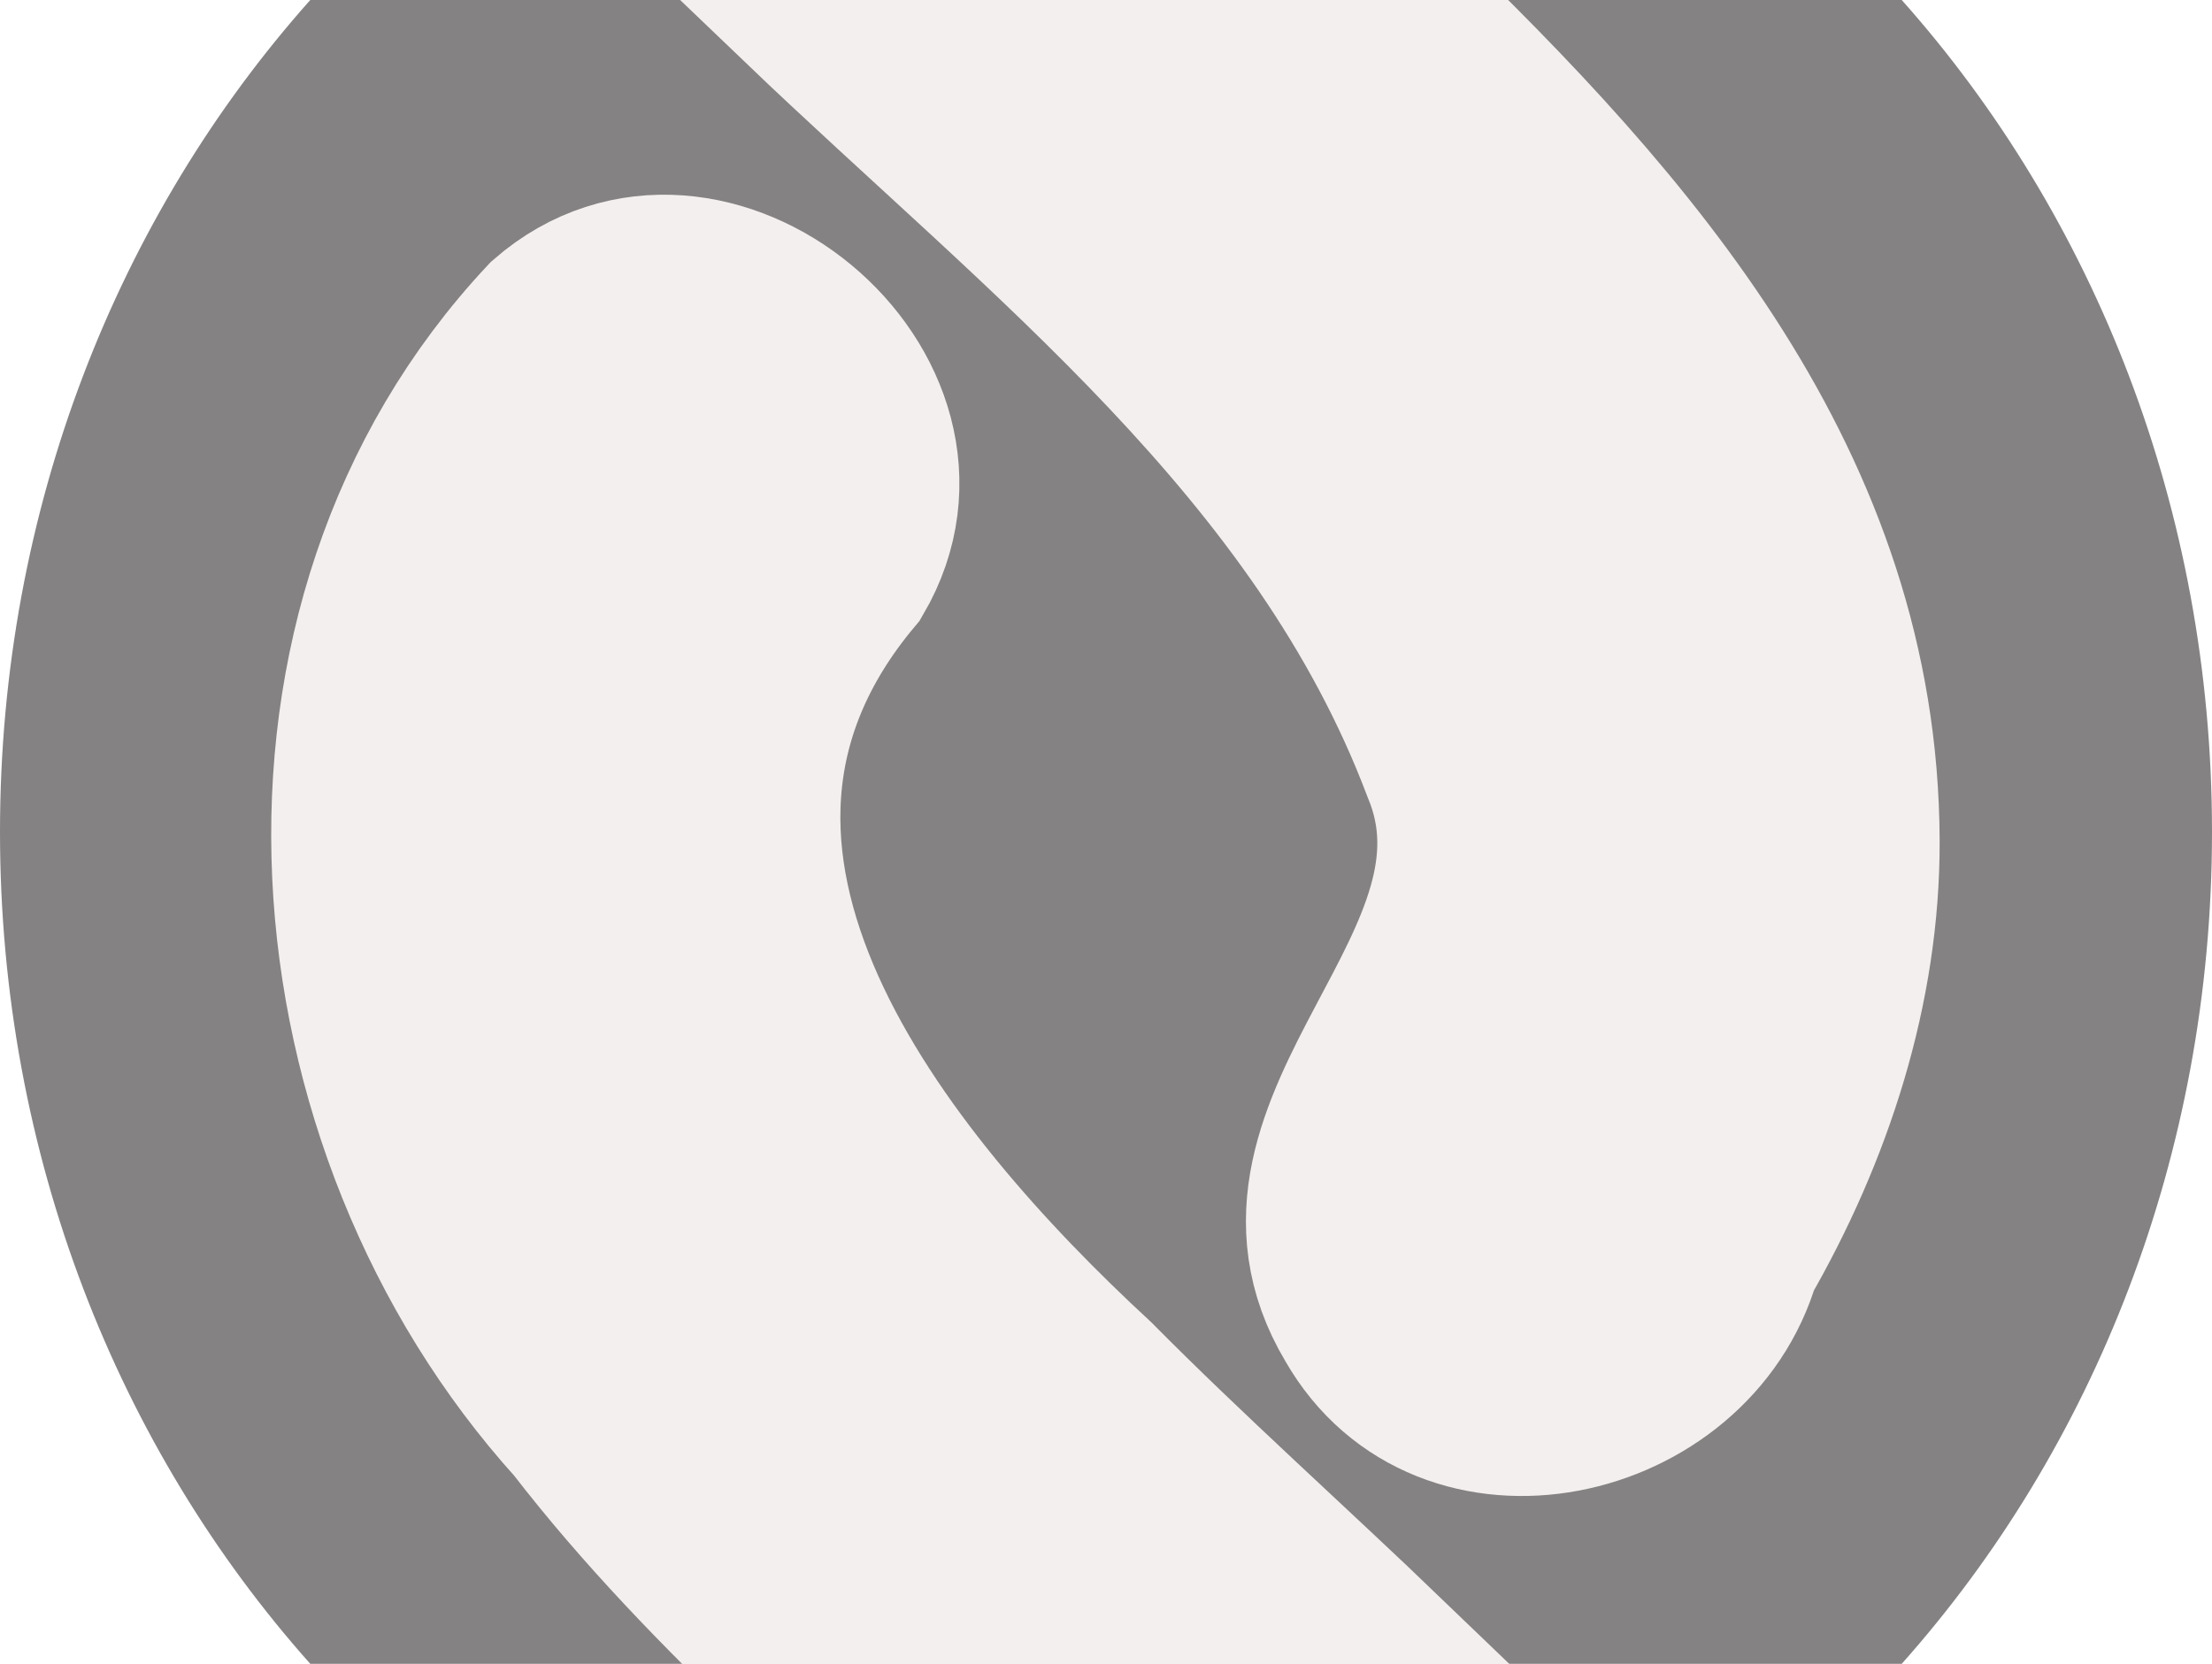
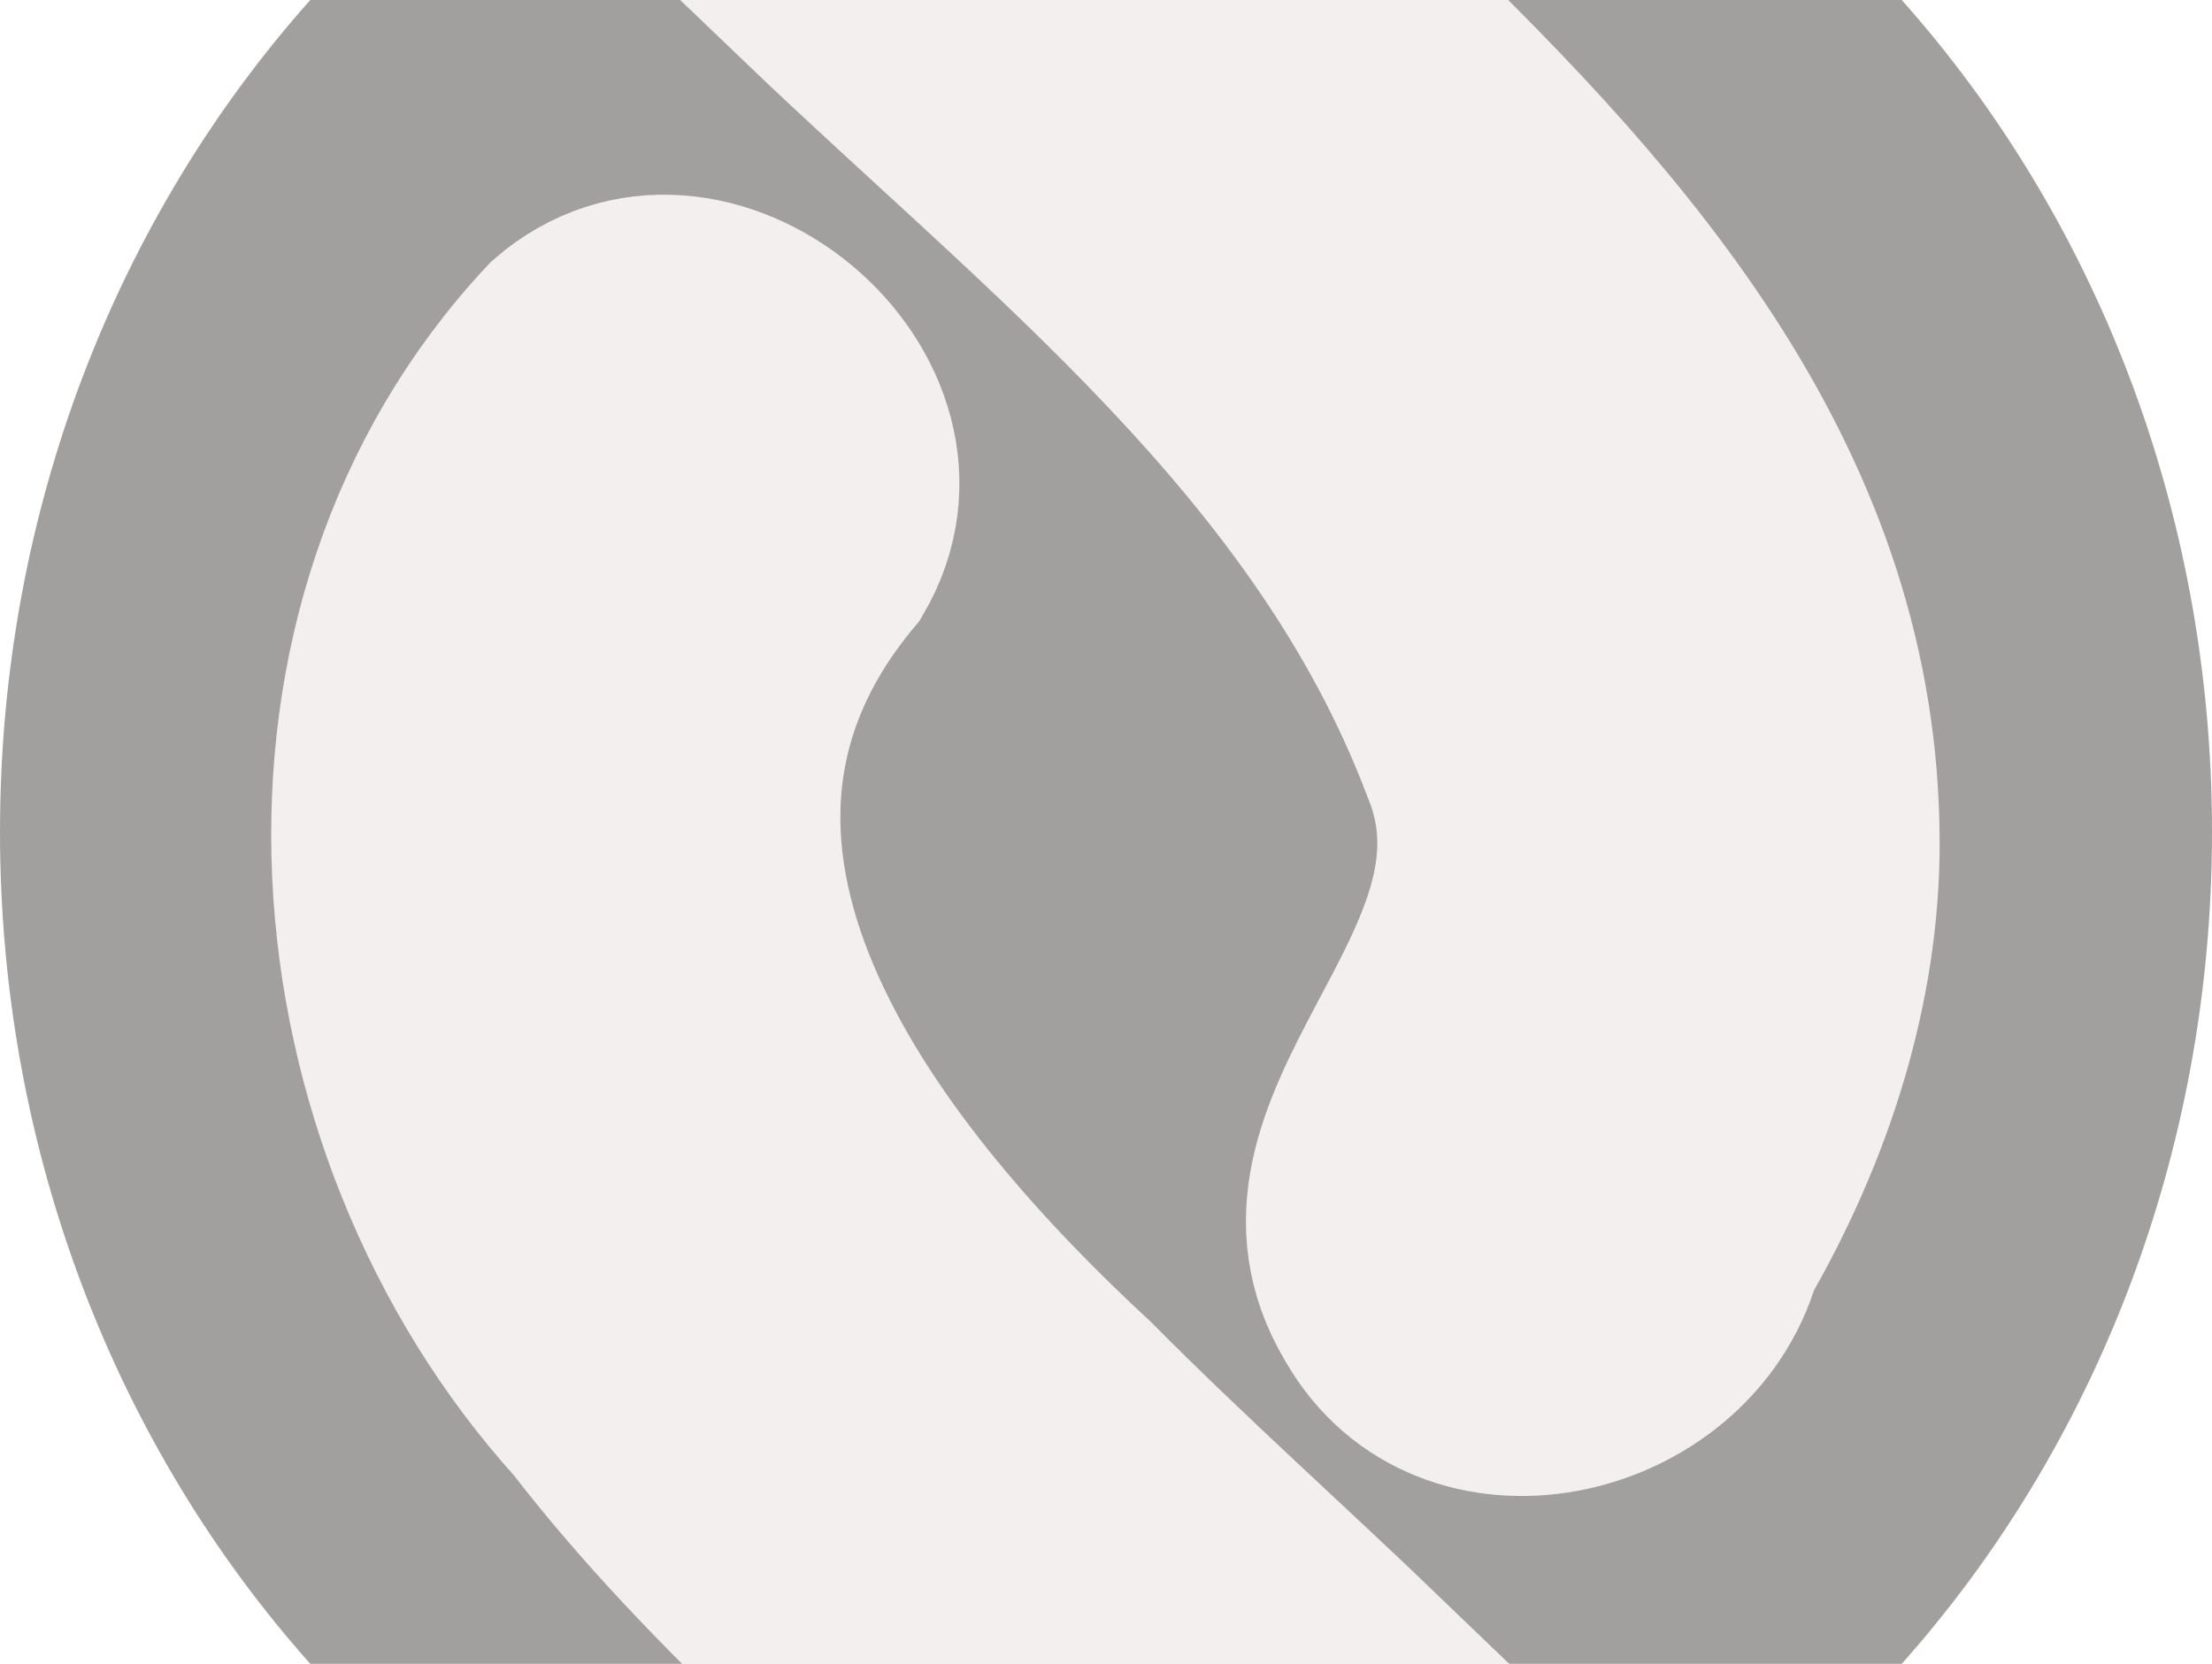
<svg xmlns="http://www.w3.org/2000/svg" version="1.1" id="Layer_1" x="0px" y="0px" width="51.922px" height="39.062px" viewBox="0 0 51.922 39.062" enable-background="new 0 0 51.922 39.062" xml:space="preserve">
  <g>
-     <path fill="#848282" d="M44.639,0H7.283C2.777,5.061,0,11.942,0,19.531C0,27.119,2.776,34,7.283,39.062h37.356         c4.506-5.062,7.283-11.943,7.283-19.531C51.922,11.942,49.146,5.061,44.639,0z" />
+     <path fill="#A29F9F" d="M44.639,0H7.283C2.777,5.061,0,11.942,0,19.531C0,27.119,2.776,34,7.283,39.062h37.356         c4.506-5.062,7.283-11.943,7.283-19.531C51.922,11.942,49.146,5.061,44.639,0z" />
    <path fill="#F4EFEF" stroke="#F4EFEF" stroke-width="4" stroke-miterlimit="10" d="M19.942,13.422         c2.437-4.164-3.393-8.996-7.032-5.83c-6.665,7.109-5.627,18.782,0.695,25.77c1.571,2.037,3.379,3.897,5.267,5.699h13.67         c-2.339-2.248-4.753-4.402-6.907-6.578C20.6,27.83,14.31,20.133,19.942,13.422z" />
    <path fill="#F4EFEF" stroke="#F4EFEF" stroke-width="4" stroke-miterlimit="10" d="M32.54,0H18.855         c5.738,5.493,12.244,10.41,15.104,17.972c1.984,4.75-4.771,8.434-2.064,12.971c2.085,3.662,7.739,2.389,8.838-1.449         c1.705-2.958,2.809-6.322,2.796-9.759C43.498,11.481,38.229,5.463,32.54,0z" />
  </g>
</svg>
